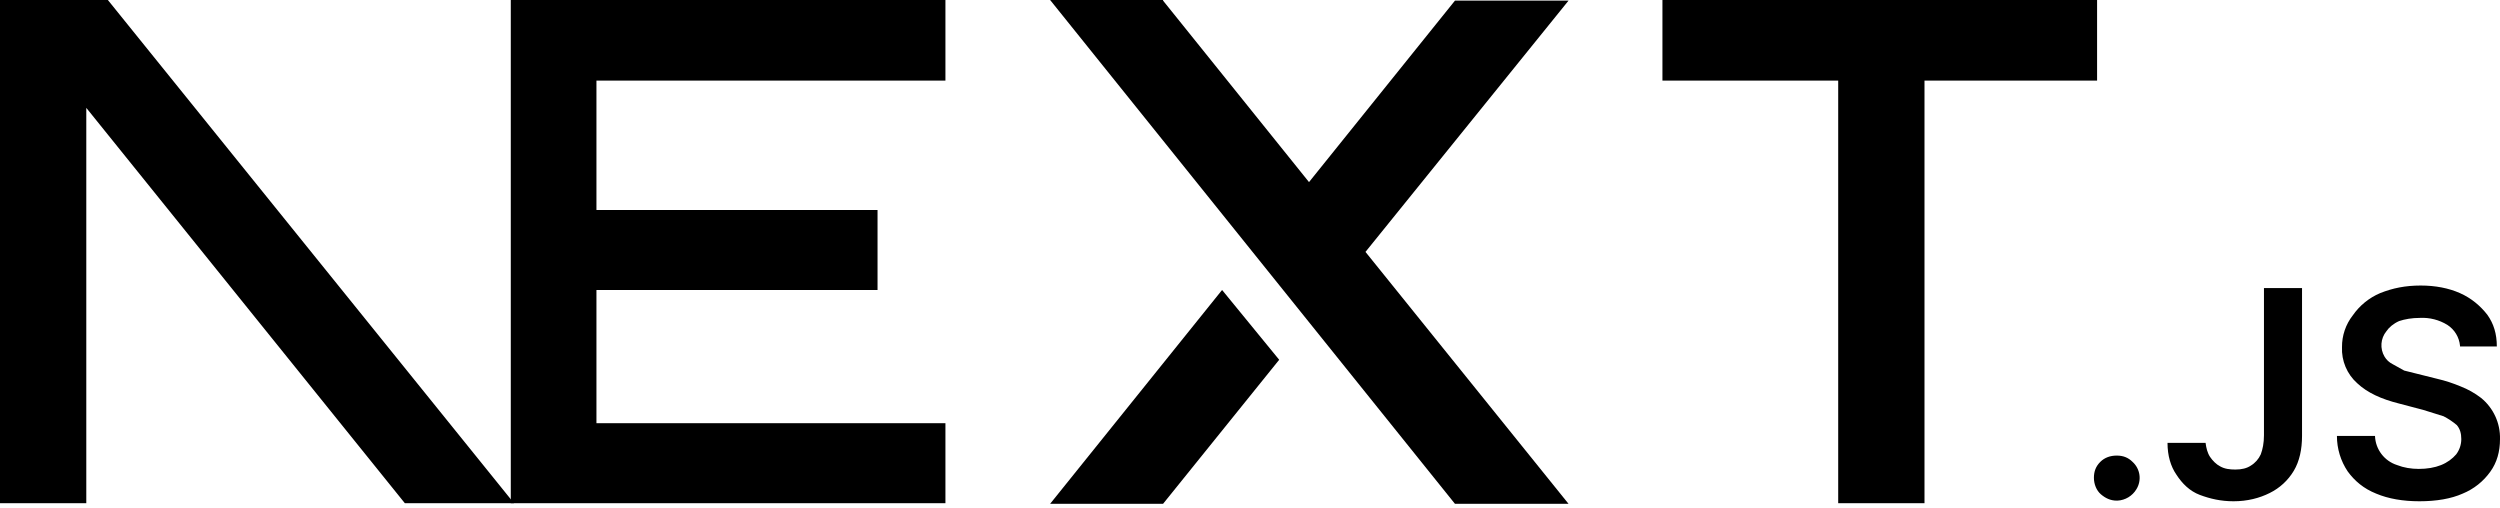
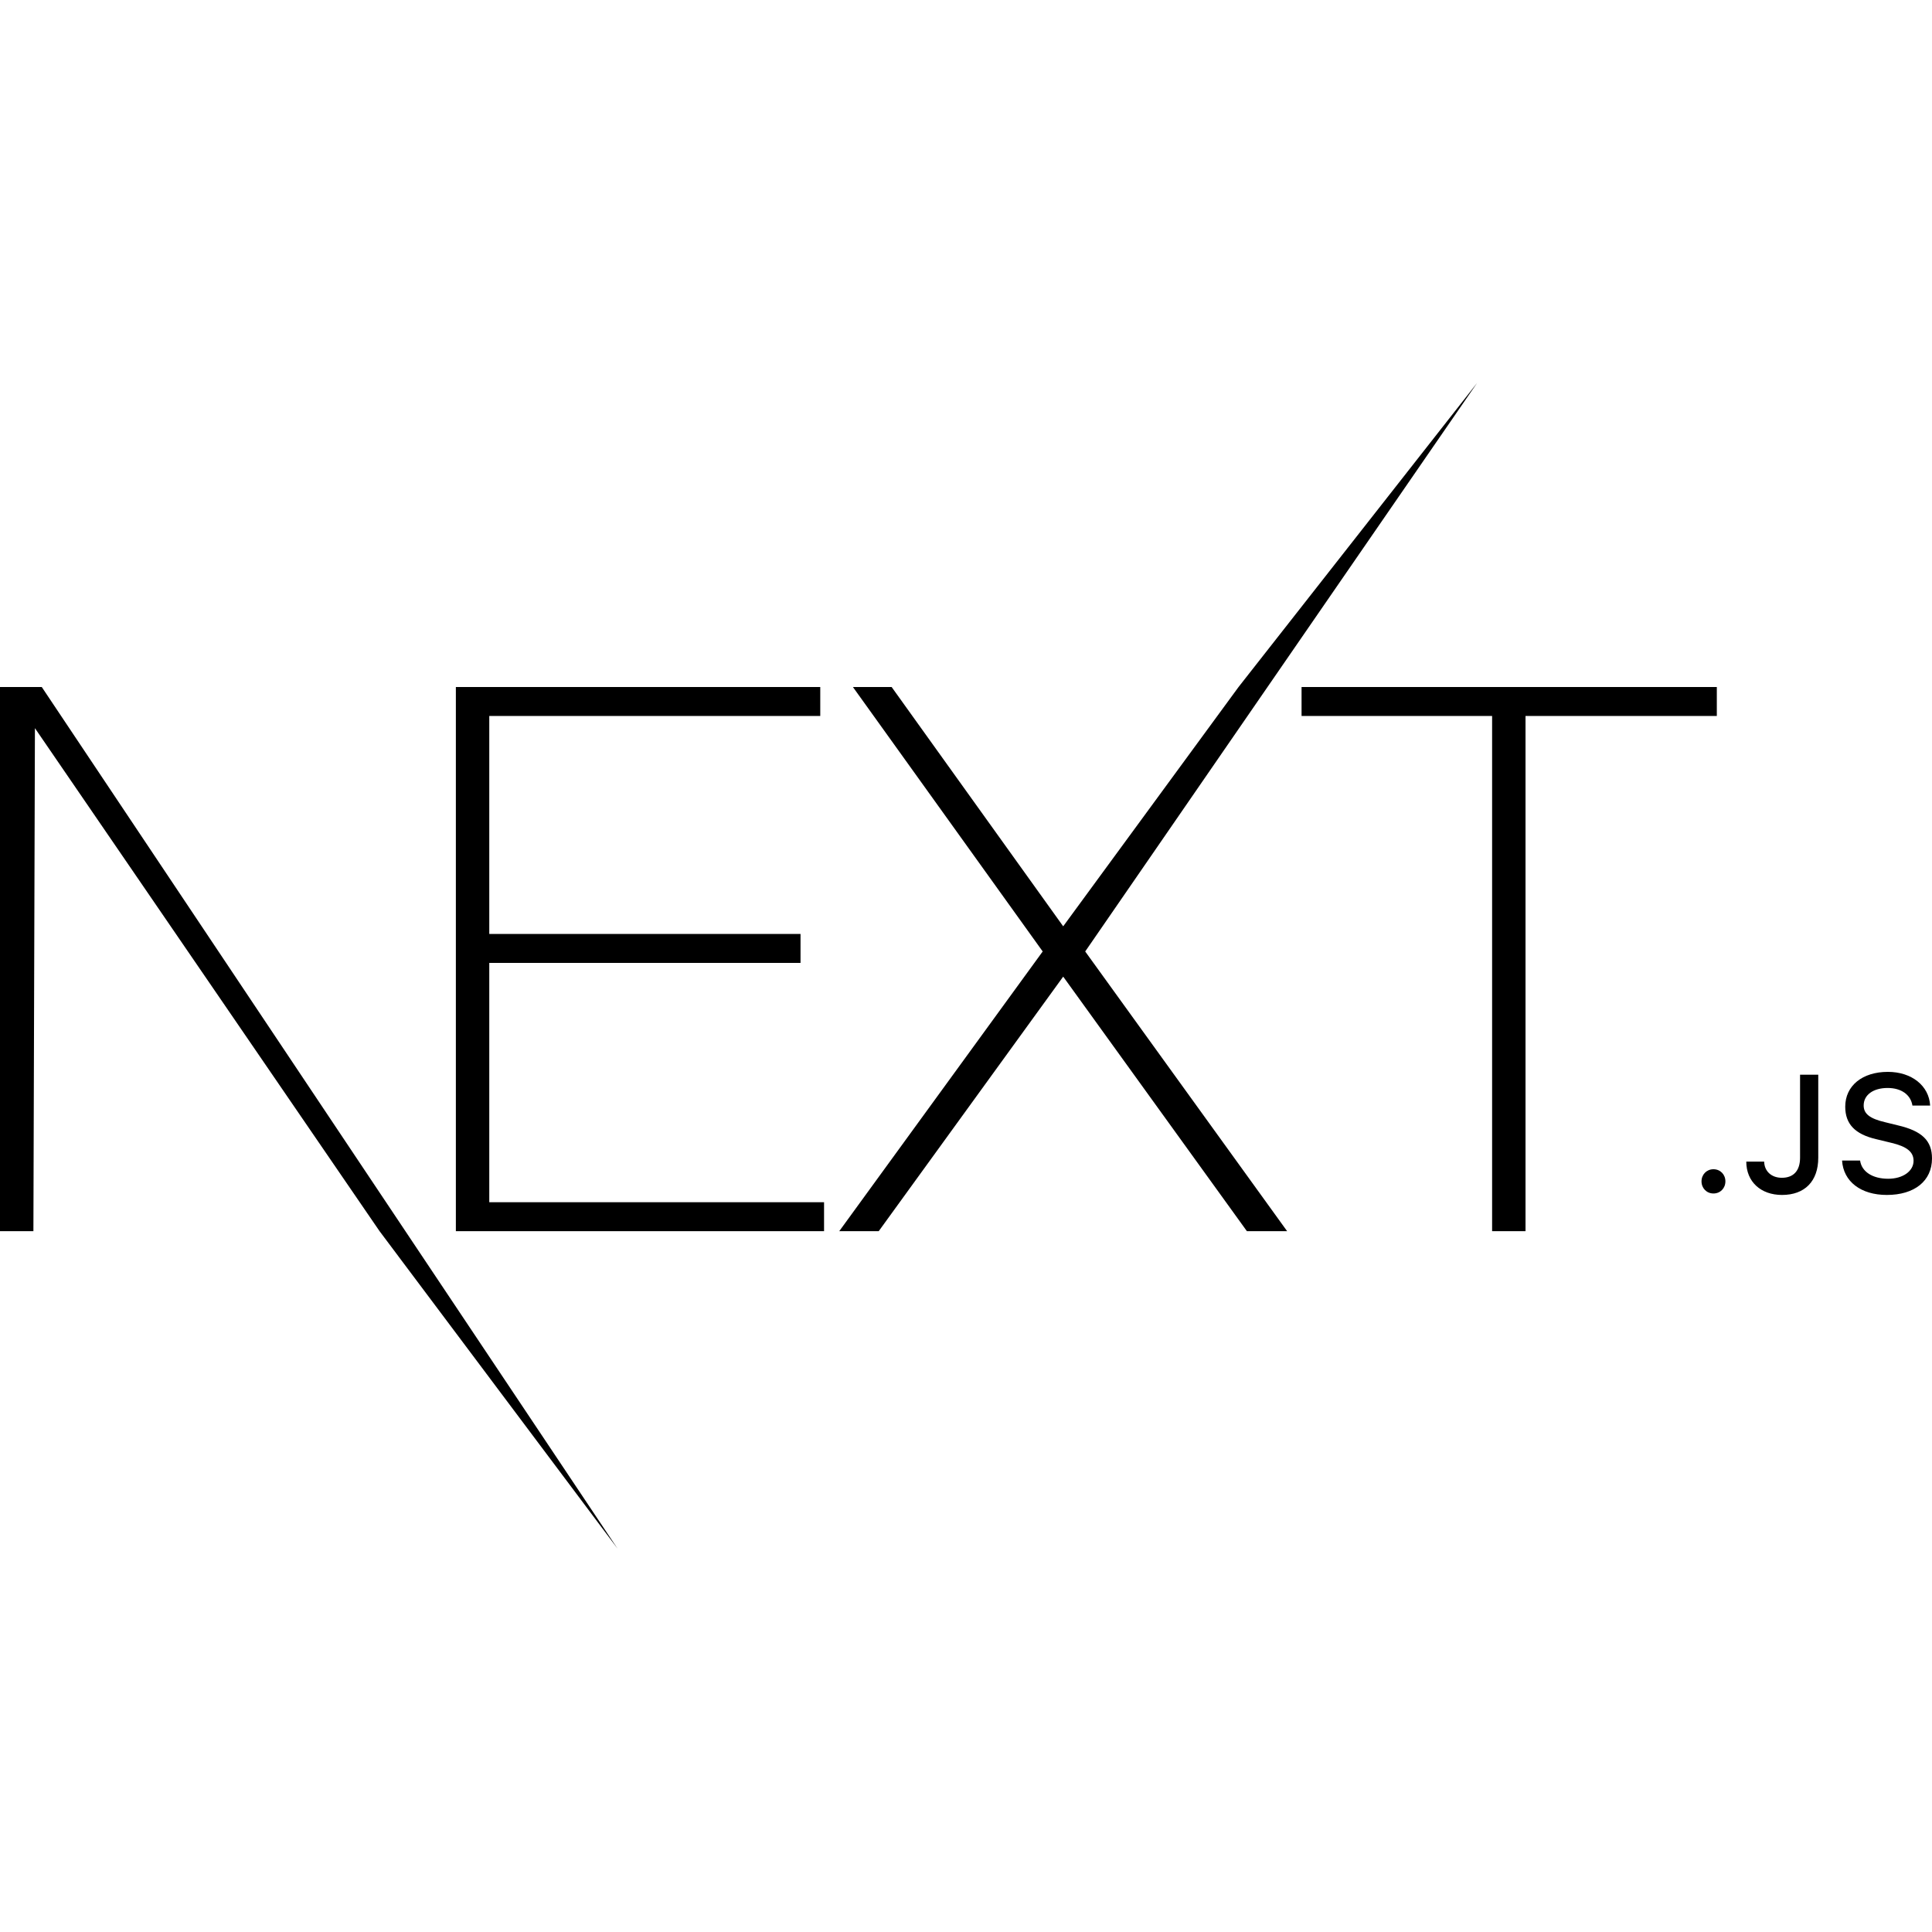
- <svg xmlns="http://www.w3.org/2000/svg" fill="none" viewBox="0 0 394 80">
-   <path fill="#000" d="M262 0h68.5v12.7h-27.2v66.6h-13.6V12.7H262V0ZM149 0v12.7H94v20.4h44.3v12.6H94v21h55v12.6H80.5V0h68.7zm34.3 0h-17.8l63.8 79.4h17.9l-32-39.7 32-39.6h-17.9l-23 28.6-23-28.6zm18.3 56.7-9-11-27.1 33.7h17.8l18.3-22.7z" />
-   <path fill="#000" d="M81 79.3 17 0H0v79.3h13.6V17l50.2 62.3H81Zm252.6-.4c-1 0-1.8-.4-2.5-1s-1.1-1.6-1.1-2.6.3-1.8 1-2.5 1.6-1 2.6-1 1.8.3 2.5 1a3.4 3.4 0 0 1 .6 4.3 3.7 3.7 0 0 1-3 1.8zm23.2-33.5h6v23.3c0 2.1-.4 4-1.3 5.5a9.1 9.1 0 0 1-3.8 3.5c-1.6.8-3.5 1.3-5.7 1.3-2 0-3.7-.4-5.3-1s-2.8-1.8-3.7-3.2c-.9-1.3-1.4-3-1.4-5h6c.1.8.3 1.6.7 2.2s1 1.2 1.6 1.5c.7.4 1.5.5 2.4.5 1 0 1.8-.2 2.4-.6a4 4 0 0 0 1.6-1.8c.3-.8.5-1.8.5-3V45.5zm30.9 9.1a4.4 4.4 0 0 0-2-3.3 7.5 7.5 0 0 0-4.3-1.1c-1.3 0-2.4.2-3.3.5-.9.4-1.6 1-2 1.6a3.5 3.5 0 0 0-.3 4c.3.5.7.9 1.3 1.2l1.8 1 2 .5 3.2.8c1.3.3 2.5.7 3.7 1.2a13 13 0 0 1 3.2 1.8 8.1 8.1 0 0 1 3 6.5c0 2-.5 3.7-1.5 5.1a10 10 0 0 1-4.4 3.5c-1.8.8-4.1 1.2-6.8 1.2-2.6 0-4.9-.4-6.8-1.2-2-.8-3.4-2-4.5-3.5a10 10 0 0 1-1.7-5.6h6a5 5 0 0 0 3.5 4.6c1 .4 2.2.6 3.4.6 1.3 0 2.5-.2 3.5-.6 1-.4 1.8-1 2.4-1.7a4 4 0 0 0 .8-2.4c0-.9-.2-1.6-.7-2.2a11 11 0 0 0-2.1-1.4l-3.2-1-3.8-1c-2.8-.7-5-1.7-6.6-3.2a7.2 7.2 0 0 1-2.4-5.7 8 8 0 0 1 1.7-5 10 10 0 0 1 4.3-3.5c2-.8 4-1.2 6.4-1.2 2.3 0 4.4.4 6.2 1.2 1.8.8 3.2 2 4.3 3.4 1 1.4 1.5 3 1.5 5h-5.8z" />
+ <svg xmlns="http://www.w3.org/2000/svg" width="800px" height="800px" viewBox="0 -101.5 512 512" version="1.1" preserveAspectRatio="xMidYMid">
+   <g>
+     <path d="M120.81,80.561 L217.378,80.561 L217.378,88.237 L129.662,88.237 L129.662,146.004 L212.148,146.004 L212.148,153.679 L129.662,153.679 L129.662,217.102 L218.384,217.102 L218.384,224.777 L120.81,224.777 L120.81,80.561 Z M226.029,80.561 L236.29,80.561 L281.757,143.984 L328.23,80.561 L391.441,0 L287.591,150.649 L341.106,224.777 L330.443,224.777 L281.757,157.315 L232.869,224.777 L222.408,224.777 L276.325,150.649 L226.029,80.561 Z M344.928,88.237 L344.928,80.561 L454.976,80.561 L454.976,88.237 L404.277,88.237 L404.277,224.777 L395.425,224.777 L395.425,88.237 L344.928,88.237 Z M1.42108547e-14,80.561 L11.065,80.561 L163.646,308.884 L100.592,224.777 L9.254,91.468 L8.852,224.777 L1.42108547e-14,224.777 L1.42108547e-14,80.561 Z M454.084,214.785 C452.275,214.785 450.919,213.384 450.919,211.573 C450.919,209.762 452.275,208.361 454.084,208.361 C455.914,208.361 457.249,209.762 457.249,211.573 C457.249,213.384 455.914,214.785 454.084,214.785 Z M462.782,206.335 L467.519,206.335 C467.583,208.9 469.456,210.625 472.212,210.625 C475.291,210.625 477.035,208.771 477.035,205.3 L477.035,183.31 L481.858,183.31 L481.858,205.321 C481.858,211.573 478.241,215.174 472.255,215.174 C466.636,215.174 462.782,211.681 462.782,206.335 Z M488.166,206.054 L492.946,206.054 C493.355,209.008 496.24,210.883 500.395,210.883 C504.271,210.883 507.113,208.878 507.113,206.119 C507.113,203.748 505.304,202.325 501.192,201.355 L497.187,200.385 C491.568,199.069 489.006,196.353 489.006,191.783 C489.006,186.242 493.527,182.556 500.309,182.556 C506.617,182.556 511.225,186.242 511.505,191.481 L506.811,191.481 C506.359,188.614 503.862,186.824 500.244,186.824 C496.434,186.824 493.893,188.657 493.893,191.459 C493.893,193.68 495.529,194.952 499.577,195.9 L503,196.741 C509.373,198.229 512,200.816 512,205.494 C512,211.444 507.393,215.174 500.029,215.174 C493.14,215.174 488.511,211.616 488.166,206.054 Z" fill="#000000" fill-rule="nonzero">
+ 
+ </path>
+   </g>
</svg>
